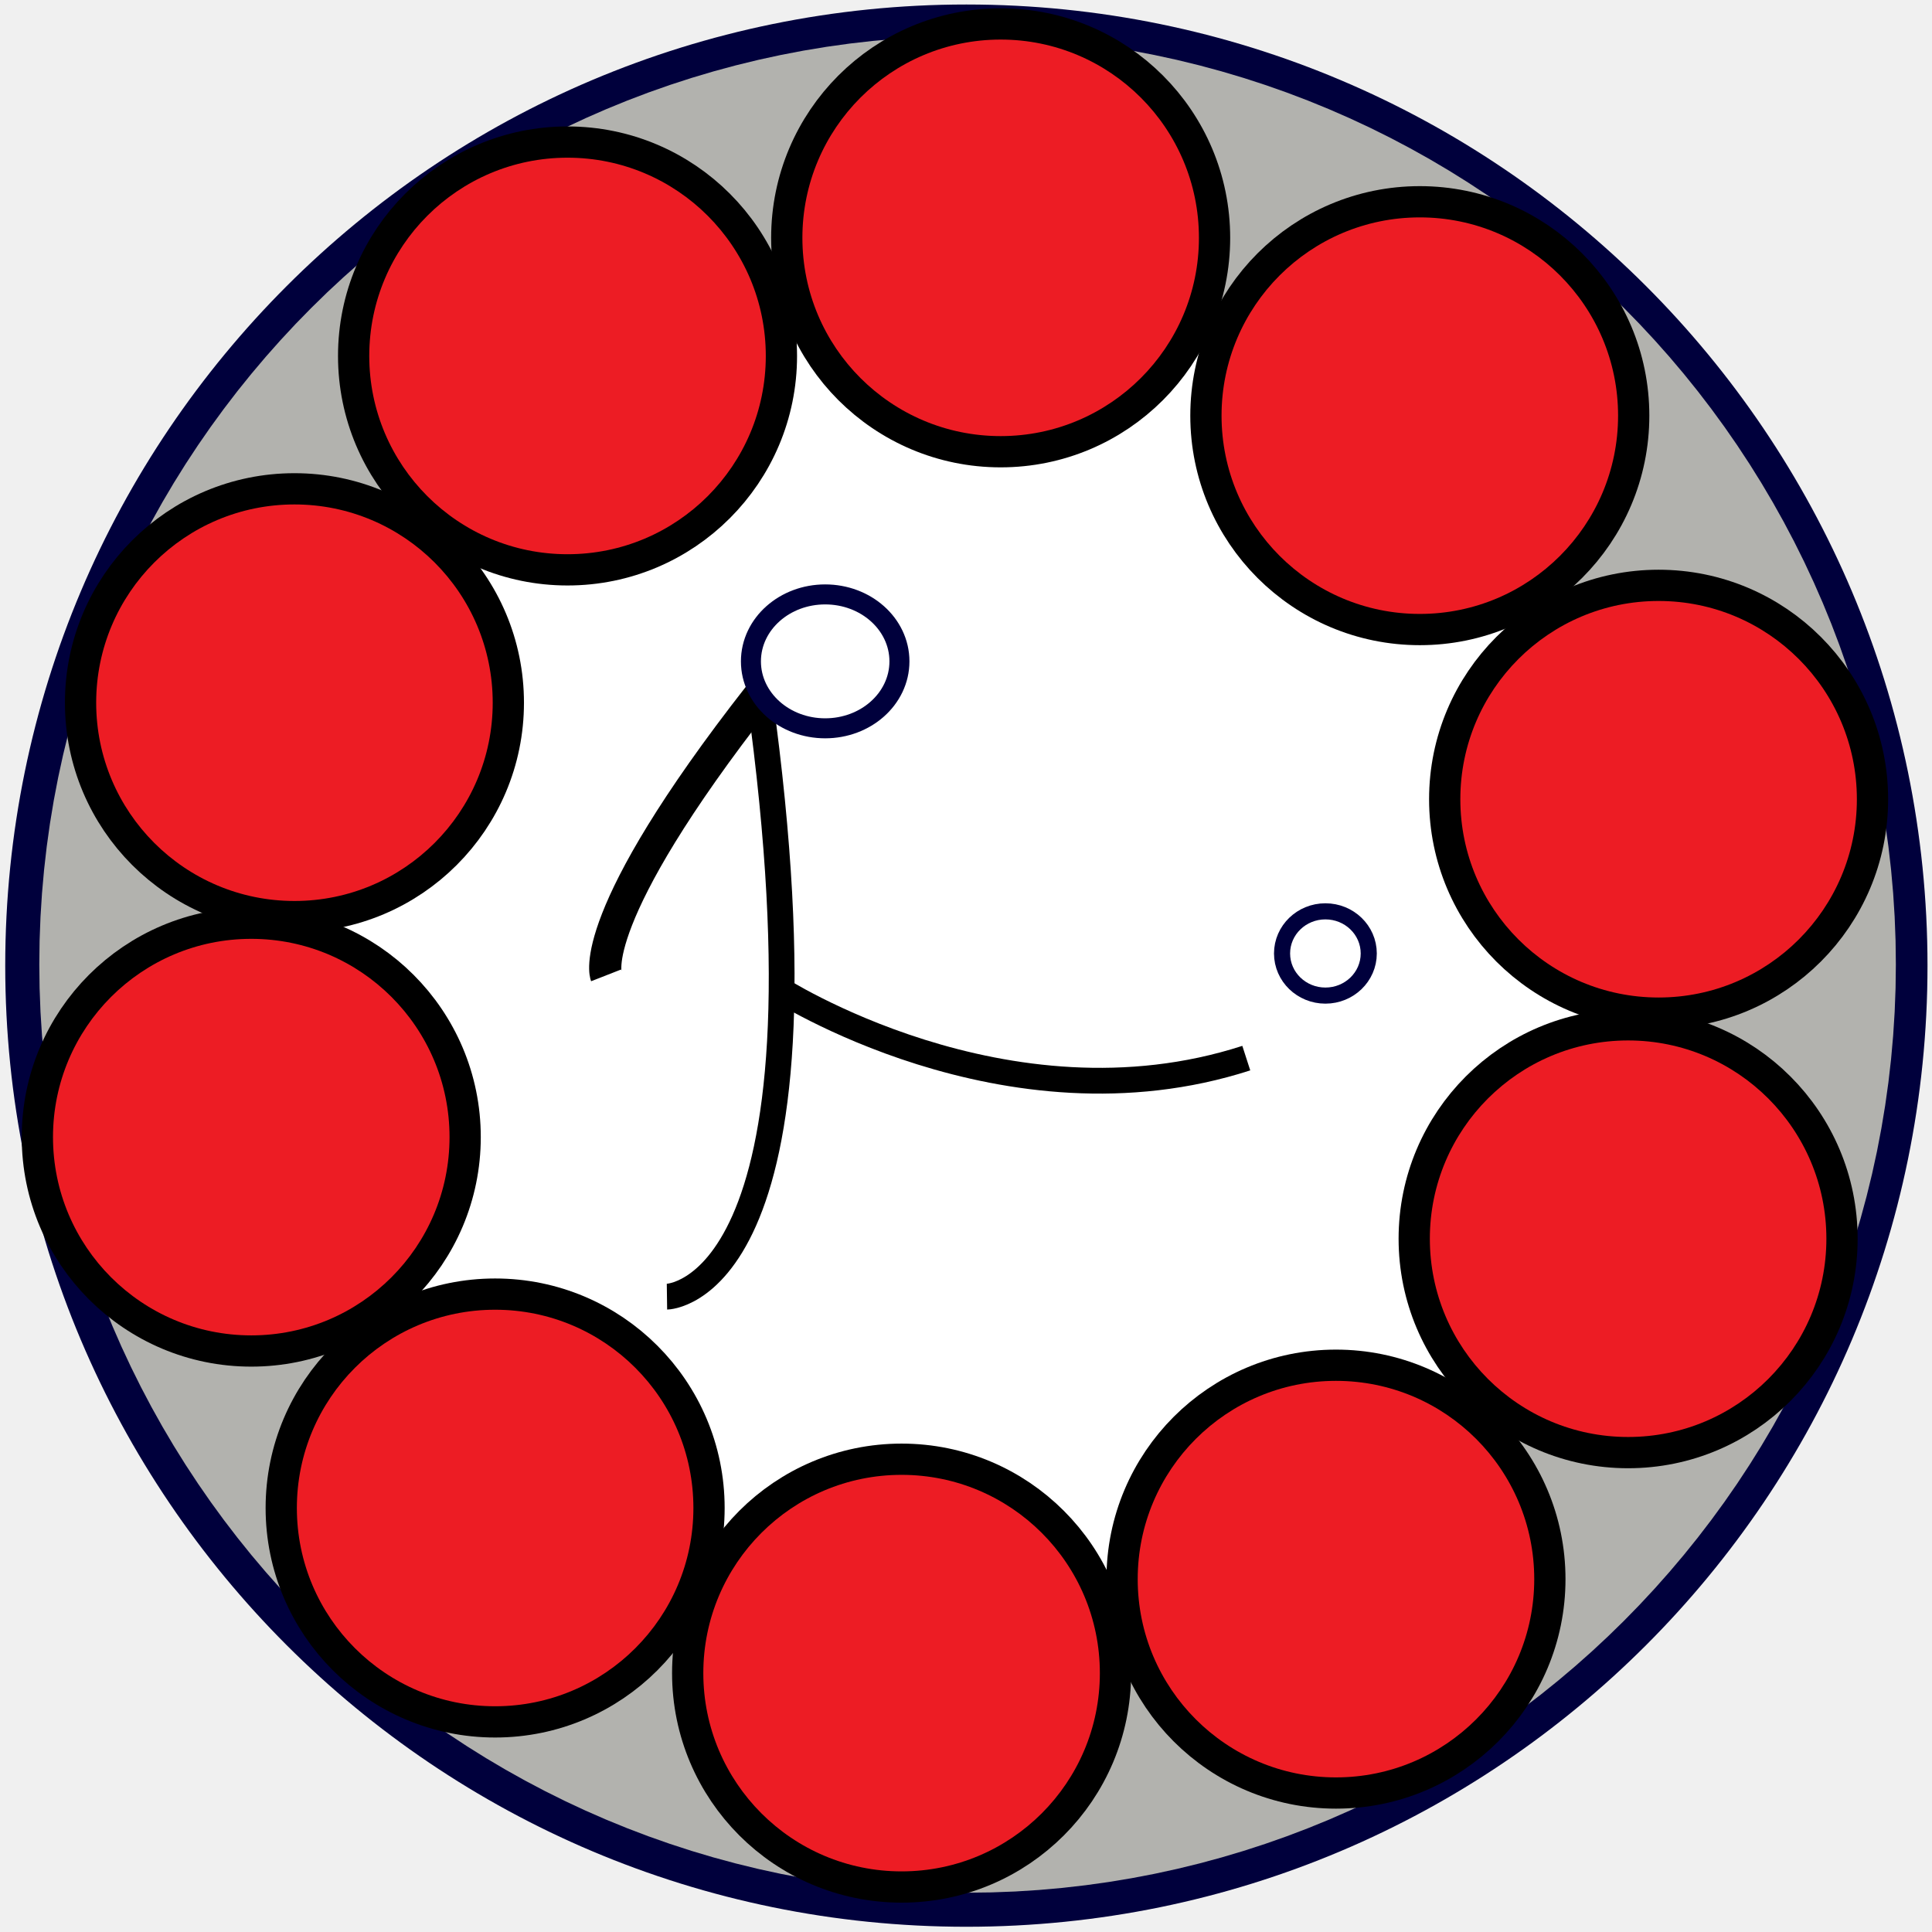
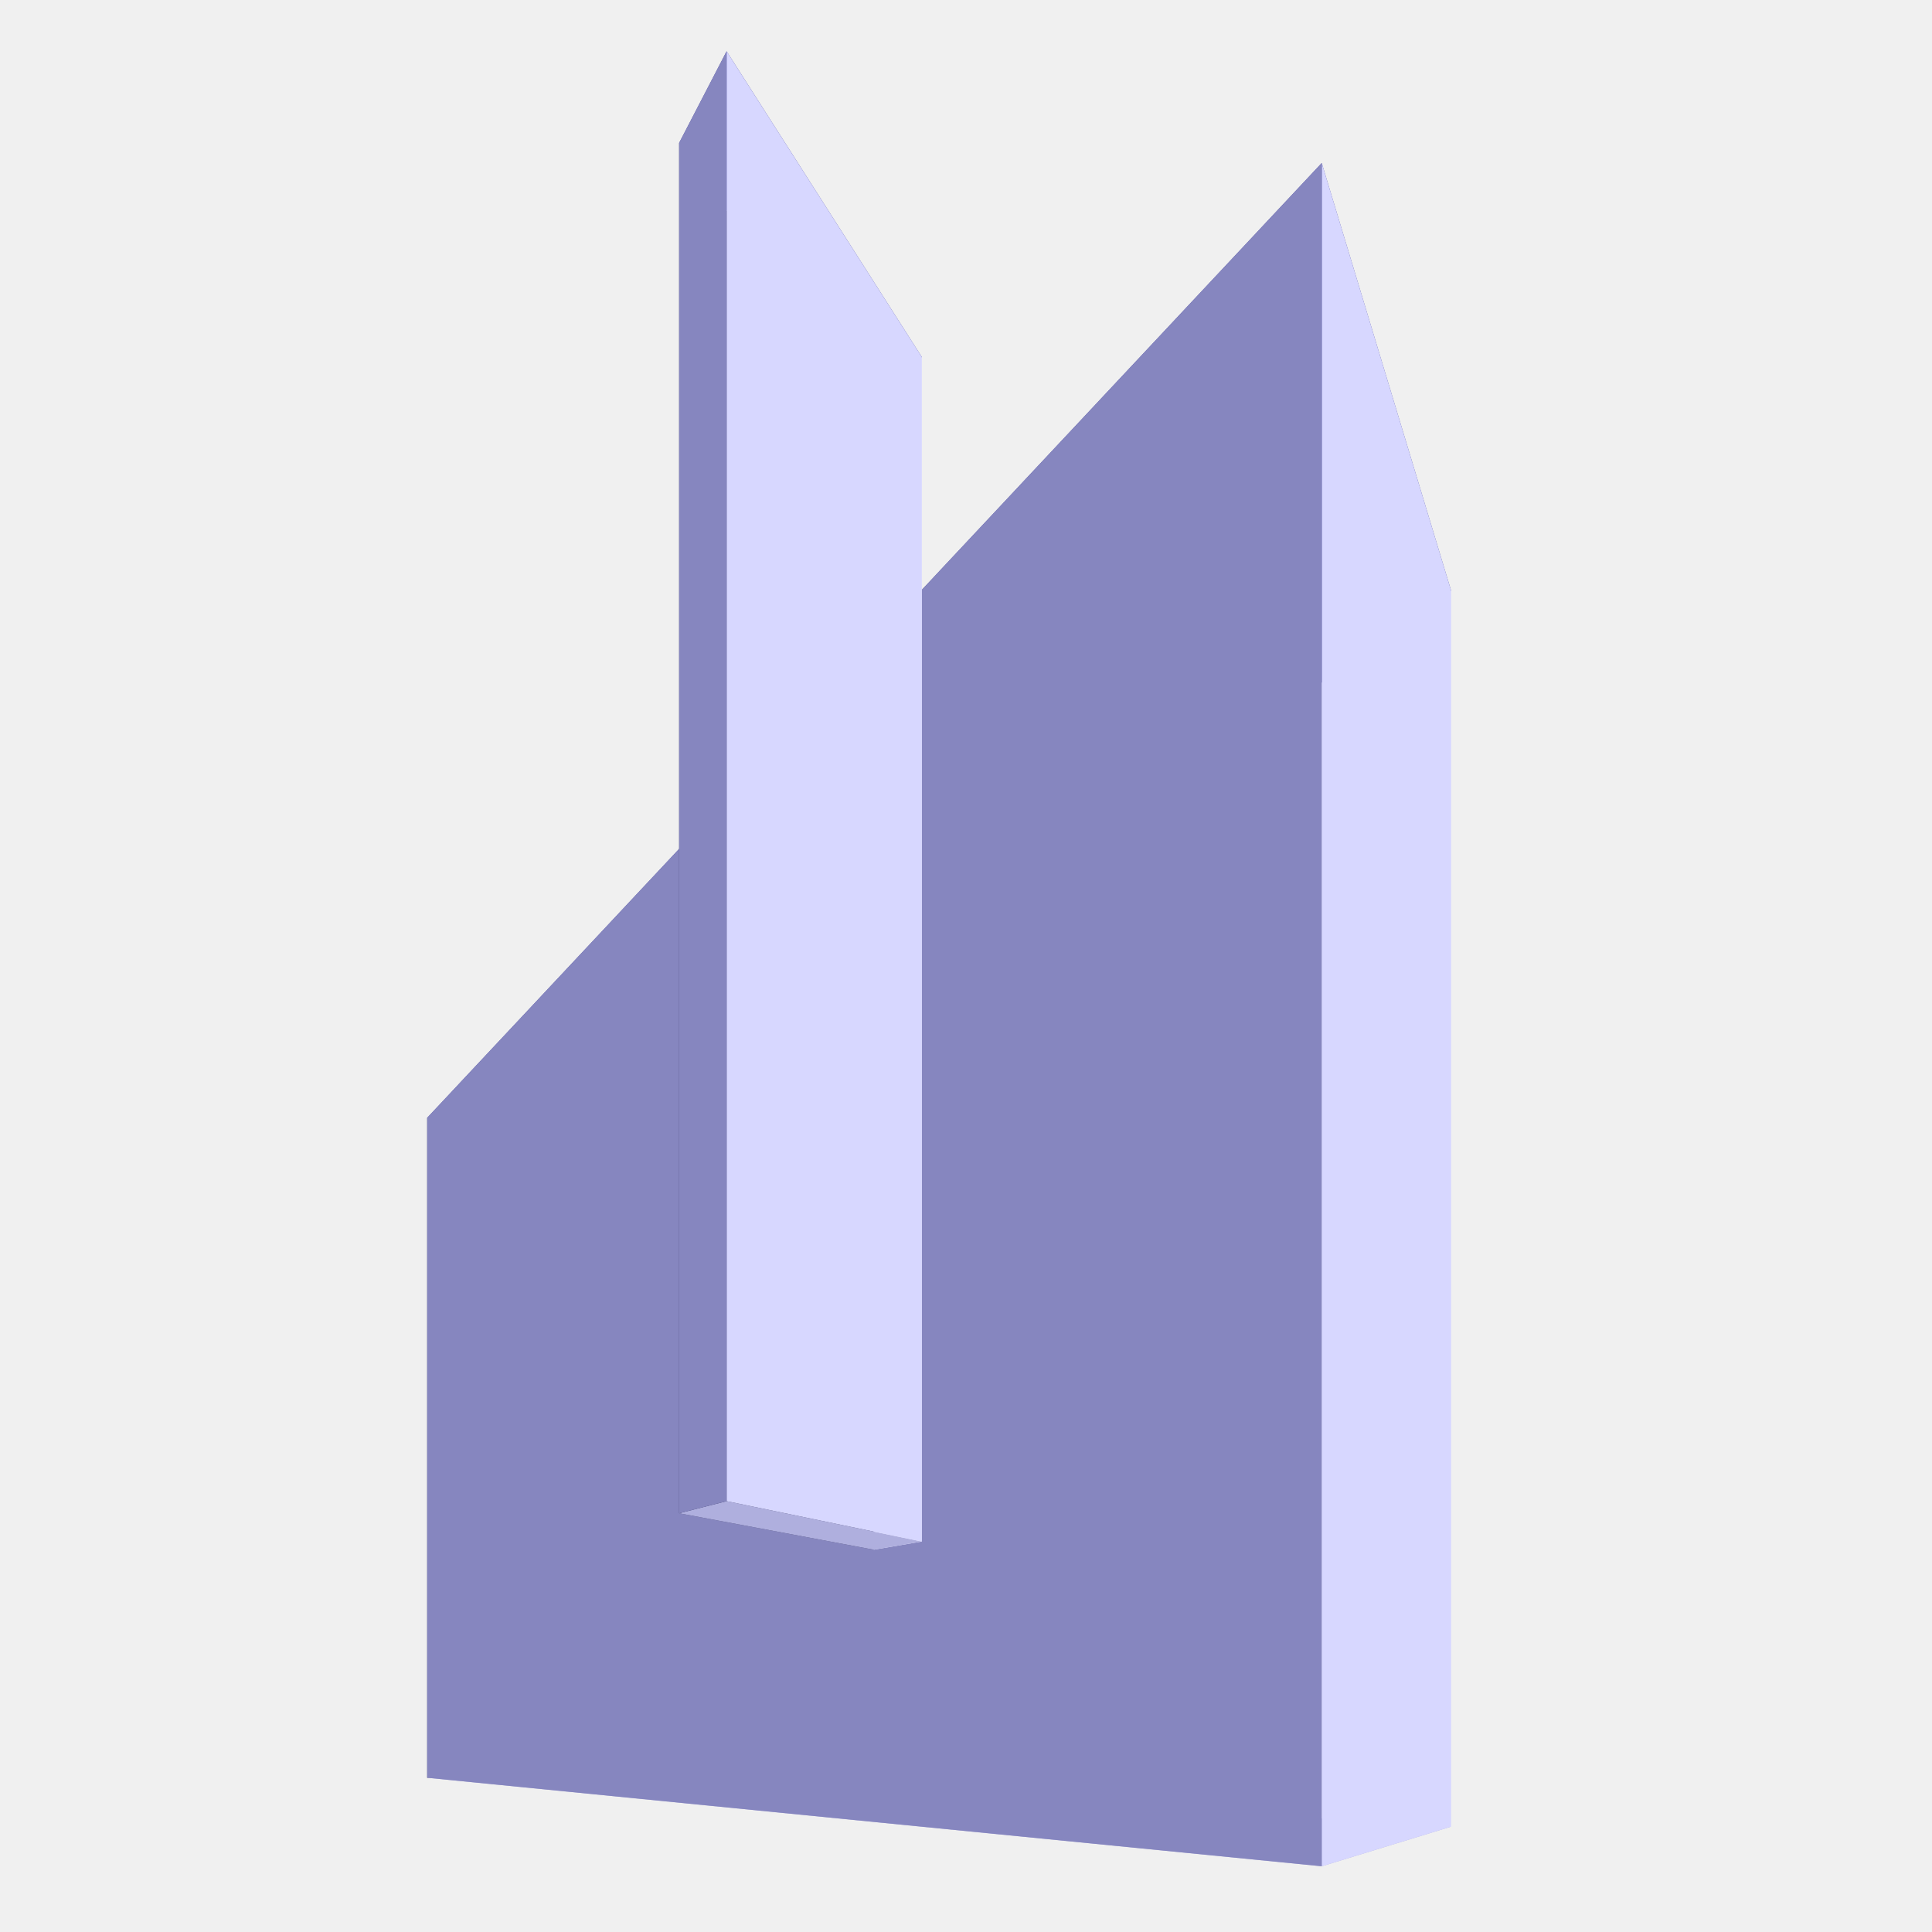
- <svg xmlns="http://www.w3.org/2000/svg" width="300mm" height="300mm" viewBox="0 0 300 300" version="1.1" id="svg8">
-   <defs id="defs2" />
-   <g id="layer1" transform="translate(0,3)">
-     <circle style="fill:#ffffff;fill-opacity:1;stroke:#00003c;stroke-width:11.316;stroke-linecap:round;stroke-linejoin:round;stroke-miterlimit:4;stroke-dasharray:none;stroke-dashoffset:0;stroke-opacity:1;paint-order:stroke markers fill" id="path4487" cx="150.057" cy="146.943" r="143.586" />
-     <circle style="fill:#ffffff;fill-opacity:1;stroke:#b2b2ae;stroke-width:73.896;stroke-linecap:round;stroke-linejoin:round;stroke-miterlimit:4;stroke-dasharray:none;stroke-dashoffset:0;stroke-opacity:1;paint-order:stroke markers fill" id="path4572" cx="150.246" cy="146.754" r="107.195" />
-     <circle style="fill:#ed1c24;fill-opacity:1;stroke:#000000;stroke-width:9.705;stroke-linecap:round;stroke-linejoin:round;stroke-miterlimit:4;stroke-dasharray:none;stroke-dashoffset:0;stroke-opacity:1;paint-order:stroke markers fill" id="path4493" cx="88.126" cy="52.273" r="30.787" />
-     <circle style="fill:#ed1c24;fill-opacity:1;stroke:#000000;stroke-width:9.705;stroke-linecap:round;stroke-linejoin:round;stroke-miterlimit:4;stroke-dasharray:none;stroke-dashoffset:0;stroke-opacity:1;paint-order:stroke markers fill" id="path4493-3" cx="45.722" cy="106.117" r="30.787" />
-     <circle style="fill:#ed1c24;fill-opacity:1;stroke:#000000;stroke-width:9.705;stroke-linecap:round;stroke-linejoin:round;stroke-miterlimit:4;stroke-dasharray:none;stroke-dashoffset:0;stroke-opacity:1;paint-order:stroke markers fill" id="path4493-6" cx="39.016" cy="173.57" r="30.787" />
-     <circle style="fill:#ed1c24;fill-opacity:1;stroke:#000000;stroke-width:9.705;stroke-linecap:round;stroke-linejoin:round;stroke-miterlimit:4;stroke-dasharray:none;stroke-dashoffset:0;stroke-opacity:1;paint-order:stroke markers fill" id="path4493-7" cx="76.884" cy="231.161" r="30.787" />
-     <circle style="fill:#ed1c24;fill-opacity:1;stroke:#000000;stroke-width:9.705;stroke-linecap:round;stroke-linejoin:round;stroke-miterlimit:4;stroke-dasharray:none;stroke-dashoffset:0;stroke-opacity:1;paint-order:stroke markers fill" id="path4493-5" cx="139.998" cy="256.801" r="30.787" />
-     <circle style="fill:#ed1c24;fill-opacity:1;stroke:#000000;stroke-width:9.705;stroke-linecap:round;stroke-linejoin:round;stroke-miterlimit:4;stroke-dasharray:none;stroke-dashoffset:0;stroke-opacity:1;paint-order:stroke markers fill" id="path4493-35" cx="207.45" cy="242.206" r="30.787" />
-     <circle style="fill:#ed1c24;fill-opacity:1;stroke:#000000;stroke-width:9.705;stroke-linecap:round;stroke-linejoin:round;stroke-miterlimit:4;stroke-dasharray:none;stroke-dashoffset:0;stroke-opacity:1;paint-order:stroke markers fill" id="path4493-62" cx="252.813" cy="189.348" r="30.787" />
-     <circle style="fill:#ed1c24;fill-opacity:1;stroke:#000000;stroke-width:9.705;stroke-linecap:round;stroke-linejoin:round;stroke-miterlimit:4;stroke-dasharray:none;stroke-dashoffset:0;stroke-opacity:1;paint-order:stroke markers fill" id="path4493-9" cx="257.547" cy="121.106" r="30.787" />
-     <circle style="fill:#ed1c24;fill-opacity:1;stroke:#000000;stroke-width:9.705;stroke-linecap:round;stroke-linejoin:round;stroke-miterlimit:4;stroke-dasharray:none;stroke-dashoffset:0;stroke-opacity:1;paint-order:stroke markers fill" id="path4493-1" cx="220.468" cy="61.543" r="30.787" />
-     <circle style="fill:#ed1c24;fill-opacity:1;stroke:#000000;stroke-width:9.705;stroke-linecap:round;stroke-linejoin:round;stroke-miterlimit:4;stroke-dasharray:none;stroke-dashoffset:0;stroke-opacity:1;paint-order:stroke markers fill" id="path4493-2" cx="155.382" cy="33.931" r="30.787" />
-     <path style="fill:none;stroke:#000000;stroke-width:4;stroke-linecap:butt;stroke-linejoin:miter;stroke-miterlimit:4;stroke-dasharray:none;stroke-opacity:1" d="m 117.929,104.988 c 12.851,92.982 -14.363,93.36 -14.363,93.36" id="path4574" />
-     <path style="fill:none;stroke:#000000;stroke-width:4;stroke-linecap:butt;stroke-linejoin:miter;stroke-miterlimit:4;stroke-dasharray:none;stroke-opacity:1" d="m 120.574,150.345 c 0,0 35.53,23.057 72.949,10.961" id="path4576" />
-     <path style="fill:none;stroke:#000000;stroke-width:5;stroke-linecap:butt;stroke-linejoin:miter;stroke-miterlimit:4;stroke-dasharray:none;stroke-opacity:1" d="M 117.929,104.988 C 90.714,139.762 94.116,148.455 94.116,148.455" id="path4578" />
-     <ellipse style="fill:#ffffff;fill-opacity:1;stroke:#00003c;stroke-width:6.213;stroke-linecap:round;stroke-linejoin:round;stroke-miterlimit:4;stroke-dasharray:none;stroke-dashoffset:0;stroke-opacity:1;paint-order:stroke markers fill" id="path4580" cx="128.134" cy="99.696" rx="9.977" ry="8.843" />
-     <ellipse style="fill:#ffffff;fill-opacity:1;stroke:#00003c;stroke-width:5;stroke-linecap:round;stroke-linejoin:round;stroke-miterlimit:4;stroke-dasharray:none;stroke-dashoffset:0;stroke-opacity:1;paint-order:stroke markers fill" id="path4582" cx="205.808" cy="145.054" rx="5.481" ry="5.292" />
+ <svg xmlns="http://www.w3.org/2000/svg" width="200mm" height="200mm" viewBox="0 0 200 200" version="1.1" id="svg8">
+   <defs id="defs2">
+     </defs>
+   <g id="layer1" transform="translate(0,-97)">
+     <g id="g3715">
+       <path id="path3717" style="fill:#353564;fill-rule:evenodd;stroke:none;stroke-linejoin:round" d="m 44.223,212.711 v 68.325 l 18.066,-0.74 v -59.596 z" points="44.223,281.036 62.289,280.296 62.289,220.7 44.223,212.711 " />
+       <path id="path3725" style="fill:#afafde;fill-rule:evenodd;stroke:none;stroke-linejoin:round" d="m 44.223,281.036 92.604,9.16 13.388,-4.102 -87.926,-5.798 z" points="136.827,290.196 150.216,286.094 62.289,280.296 44.223,281.036 " />
+       <path id="path3727" style="fill:#e9e9ff;fill-rule:evenodd;stroke:none;stroke-linejoin:round" d="M 62.289,220.7 150.216,158.137 V 286.094 l -87.926,-5.798 z" points="150.216,158.137 150.216,286.094 62.289,280.296 62.289,220.7 " />
+       <path id="path3719" style="fill:#4d4d9f;fill-rule:evenodd;stroke:none;stroke-linejoin:round" d="m 44.223,212.711 92.604,-98.837 13.388,44.263 -87.926,62.563 z" points="136.827,113.874 150.216,158.137 62.289,220.7 44.223,212.711 " />
+       <path id="path3723" style="fill:#d7d7ff;fill-rule:evenodd;stroke:none;stroke-linejoin:round" d="m 136.827,113.874 v 176.322 l 13.388,-4.102 V 158.137 Z" points="136.827,290.196 150.216,286.094 150.216,158.137 136.827,113.874 " />
+       <path id="path3721" style="fill:#8686bf;fill-rule:evenodd;stroke:none;stroke-linejoin:round" d="M 44.223,212.711 136.827,113.874 V 290.196 L 44.223,281.036 Z" points="136.827,113.874 136.827,290.196 44.223,281.036 44.223,212.711 " />
+     </g>
+     <g id="g3731">
+       <path id="path3733" style="fill:#353564;fill-rule:evenodd;stroke:none;stroke-linejoin:round" d="m 70.304,111.792 v 141.86 l 20.148,3.771 V 140.345 Z" points="70.304,253.652 90.451,257.423 90.451,140.345 70.304,111.792 " />
+       <path id="path3743" style="fill:#e9e9ff;fill-rule:evenodd;stroke:none;stroke-linejoin:round" d="m 90.451,140.345 4.97,-6.396 v 122.63 l -4.97,0.845 z" points="95.421,133.948 95.421,256.578 90.451,257.423 90.451,140.345 " />
+       <path id="path3735" style="fill:#4d4d9f;fill-rule:evenodd;stroke:none;stroke-linejoin:round" d="m 70.304,111.792 4.914,-9.486 20.204,31.643 -4.97,6.396 z" points="75.217,102.306 95.421,133.948 90.451,140.345 70.304,111.792 " />
+       <path id="path3741" style="fill:#afafde;fill-rule:evenodd;stroke:none;stroke-linejoin:round" d="m 70.304,253.652 4.914,-1.253 20.204,4.18 -4.97,0.845 z" points="75.217,252.399 95.421,256.578 90.451,257.423 70.304,253.652 " />
+       <path id="path3739" style="fill:#d7d7ff;fill-rule:evenodd;stroke:none;stroke-linejoin:round" d="m 75.217,102.306 v 150.093 l 20.204,4.18 V 133.948 Z" points="75.217,252.399 95.421,256.578 95.421,133.948 75.217,102.306 " />
+       <path id="path3737" style="fill:#8686bf;fill-rule:evenodd;stroke:none;stroke-linejoin:round" d="m 70.304,111.792 4.914,-9.486 v 150.093 l -4.914,1.253 z" points="75.217,102.306 75.217,252.399 70.304,253.652 70.304,111.792 " />
+     </g>
  </g>
</svg>
